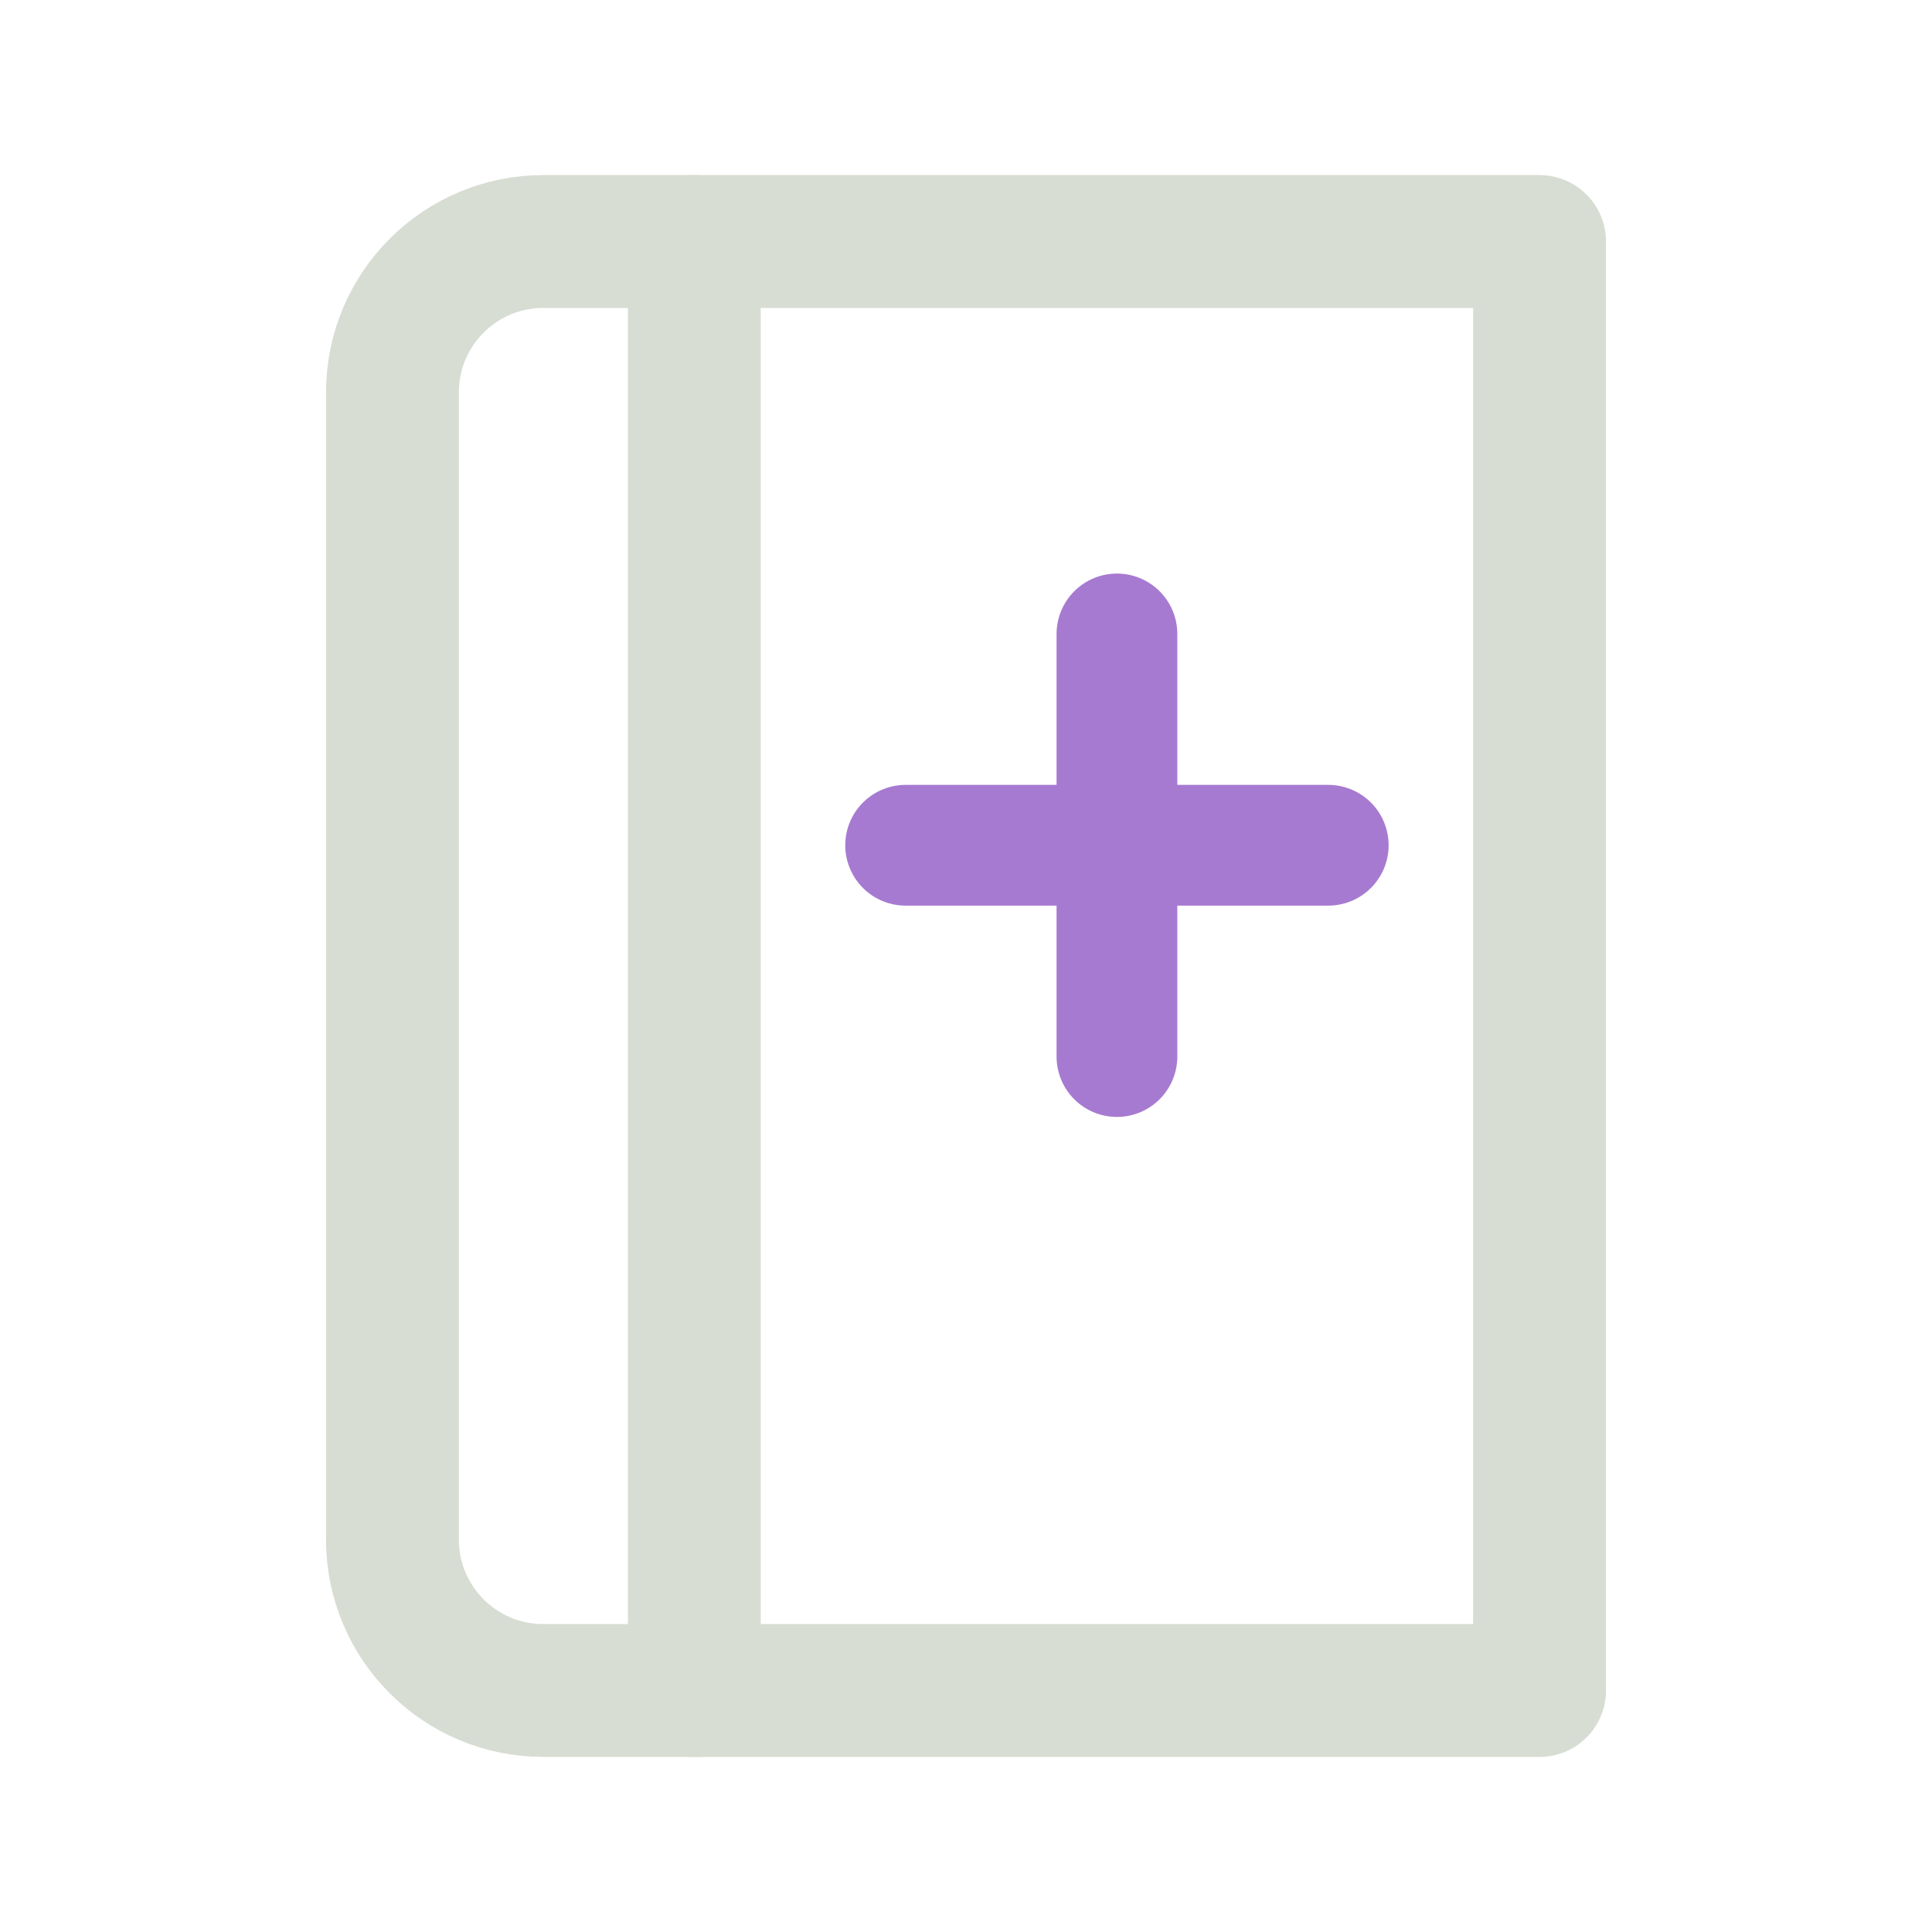
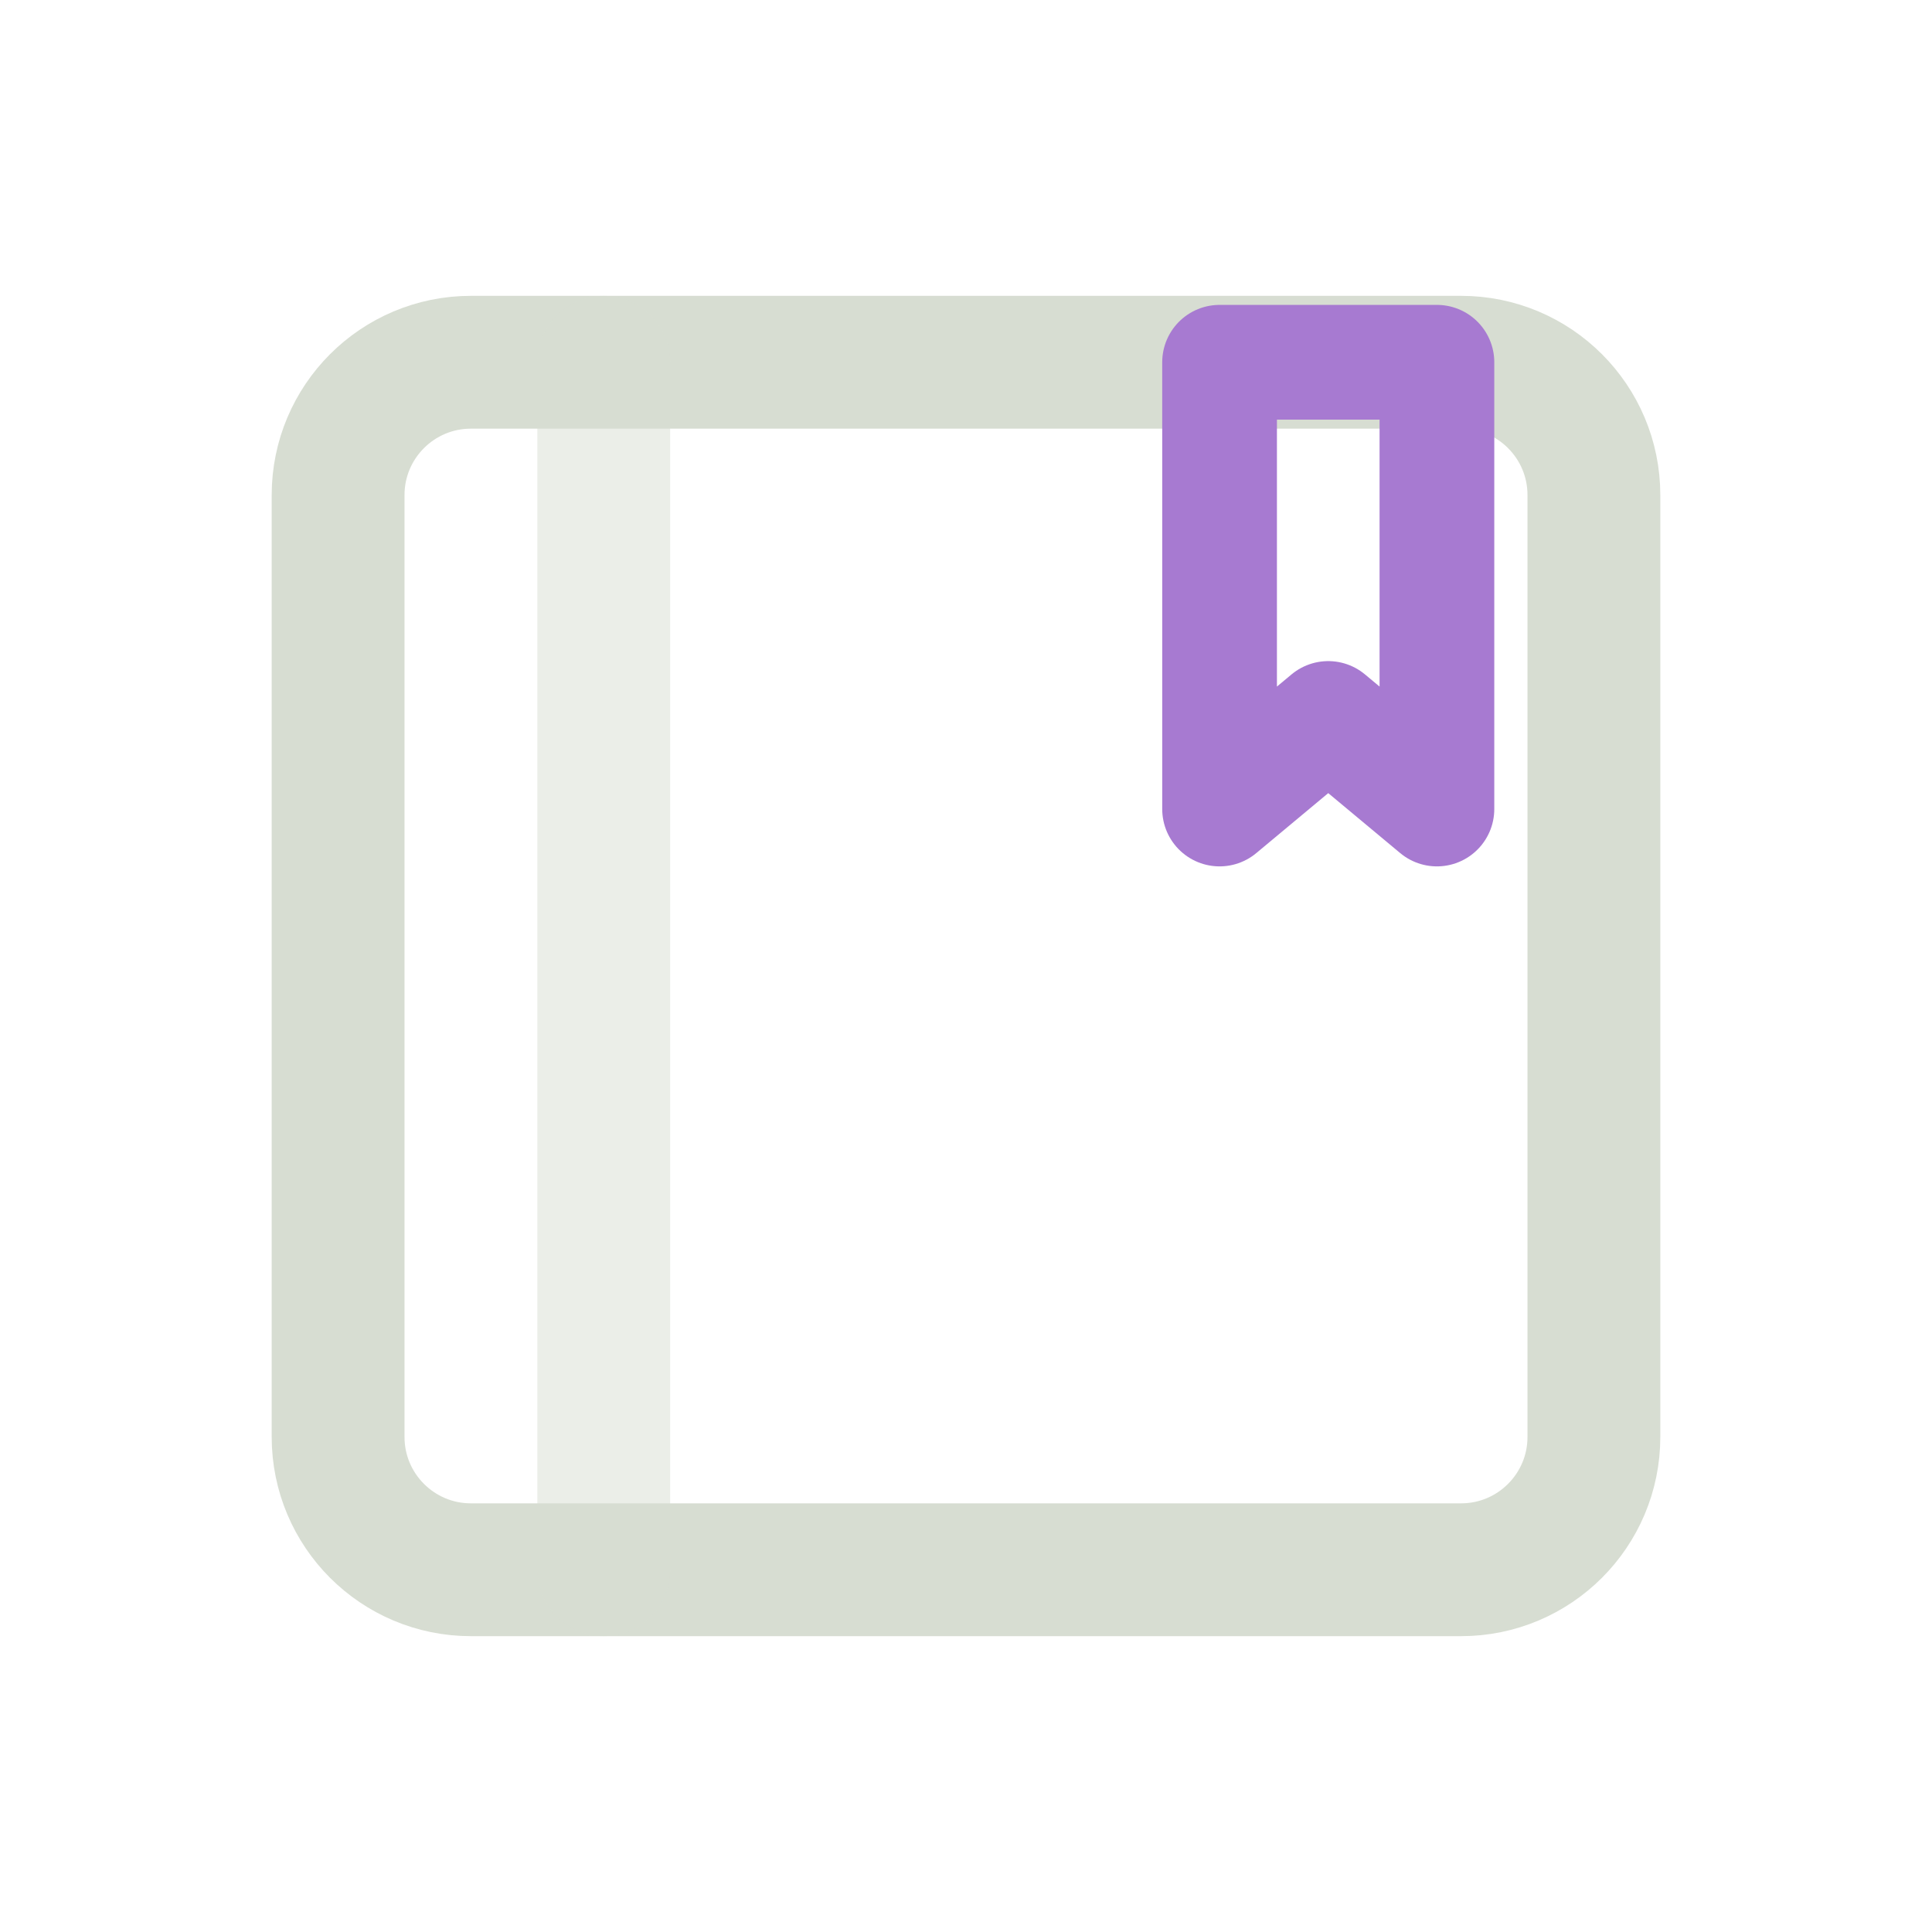
<svg xmlns="http://www.w3.org/2000/svg" viewBox="0 0 32 32" fill="none" stroke="#d7ddd2" stroke-width="2.2" stroke-linecap="round" stroke-linejoin="round">
-   <path d="M6.5 6.5A2.5 2.5 0 019 4h16.5v24H9a2.5 2.5 0 01-2.5-2.5z" />
-   <path d="M11.5 4v24" />
-   <path d="M18.5 10.5v7M15 14h7" stroke="#a77ad1" stroke-width="2" />
+   <rect x="5.6" y="6" width="20.8" height="20" rx="2.2" />
+   <path d="M10 6v20" opacity=".5" />
+   <path d="M20.2 6v7.4l1.8-1.5 1.8 1.5V6z" stroke="#a77ad1" stroke-width="1.9" />
</svg>
